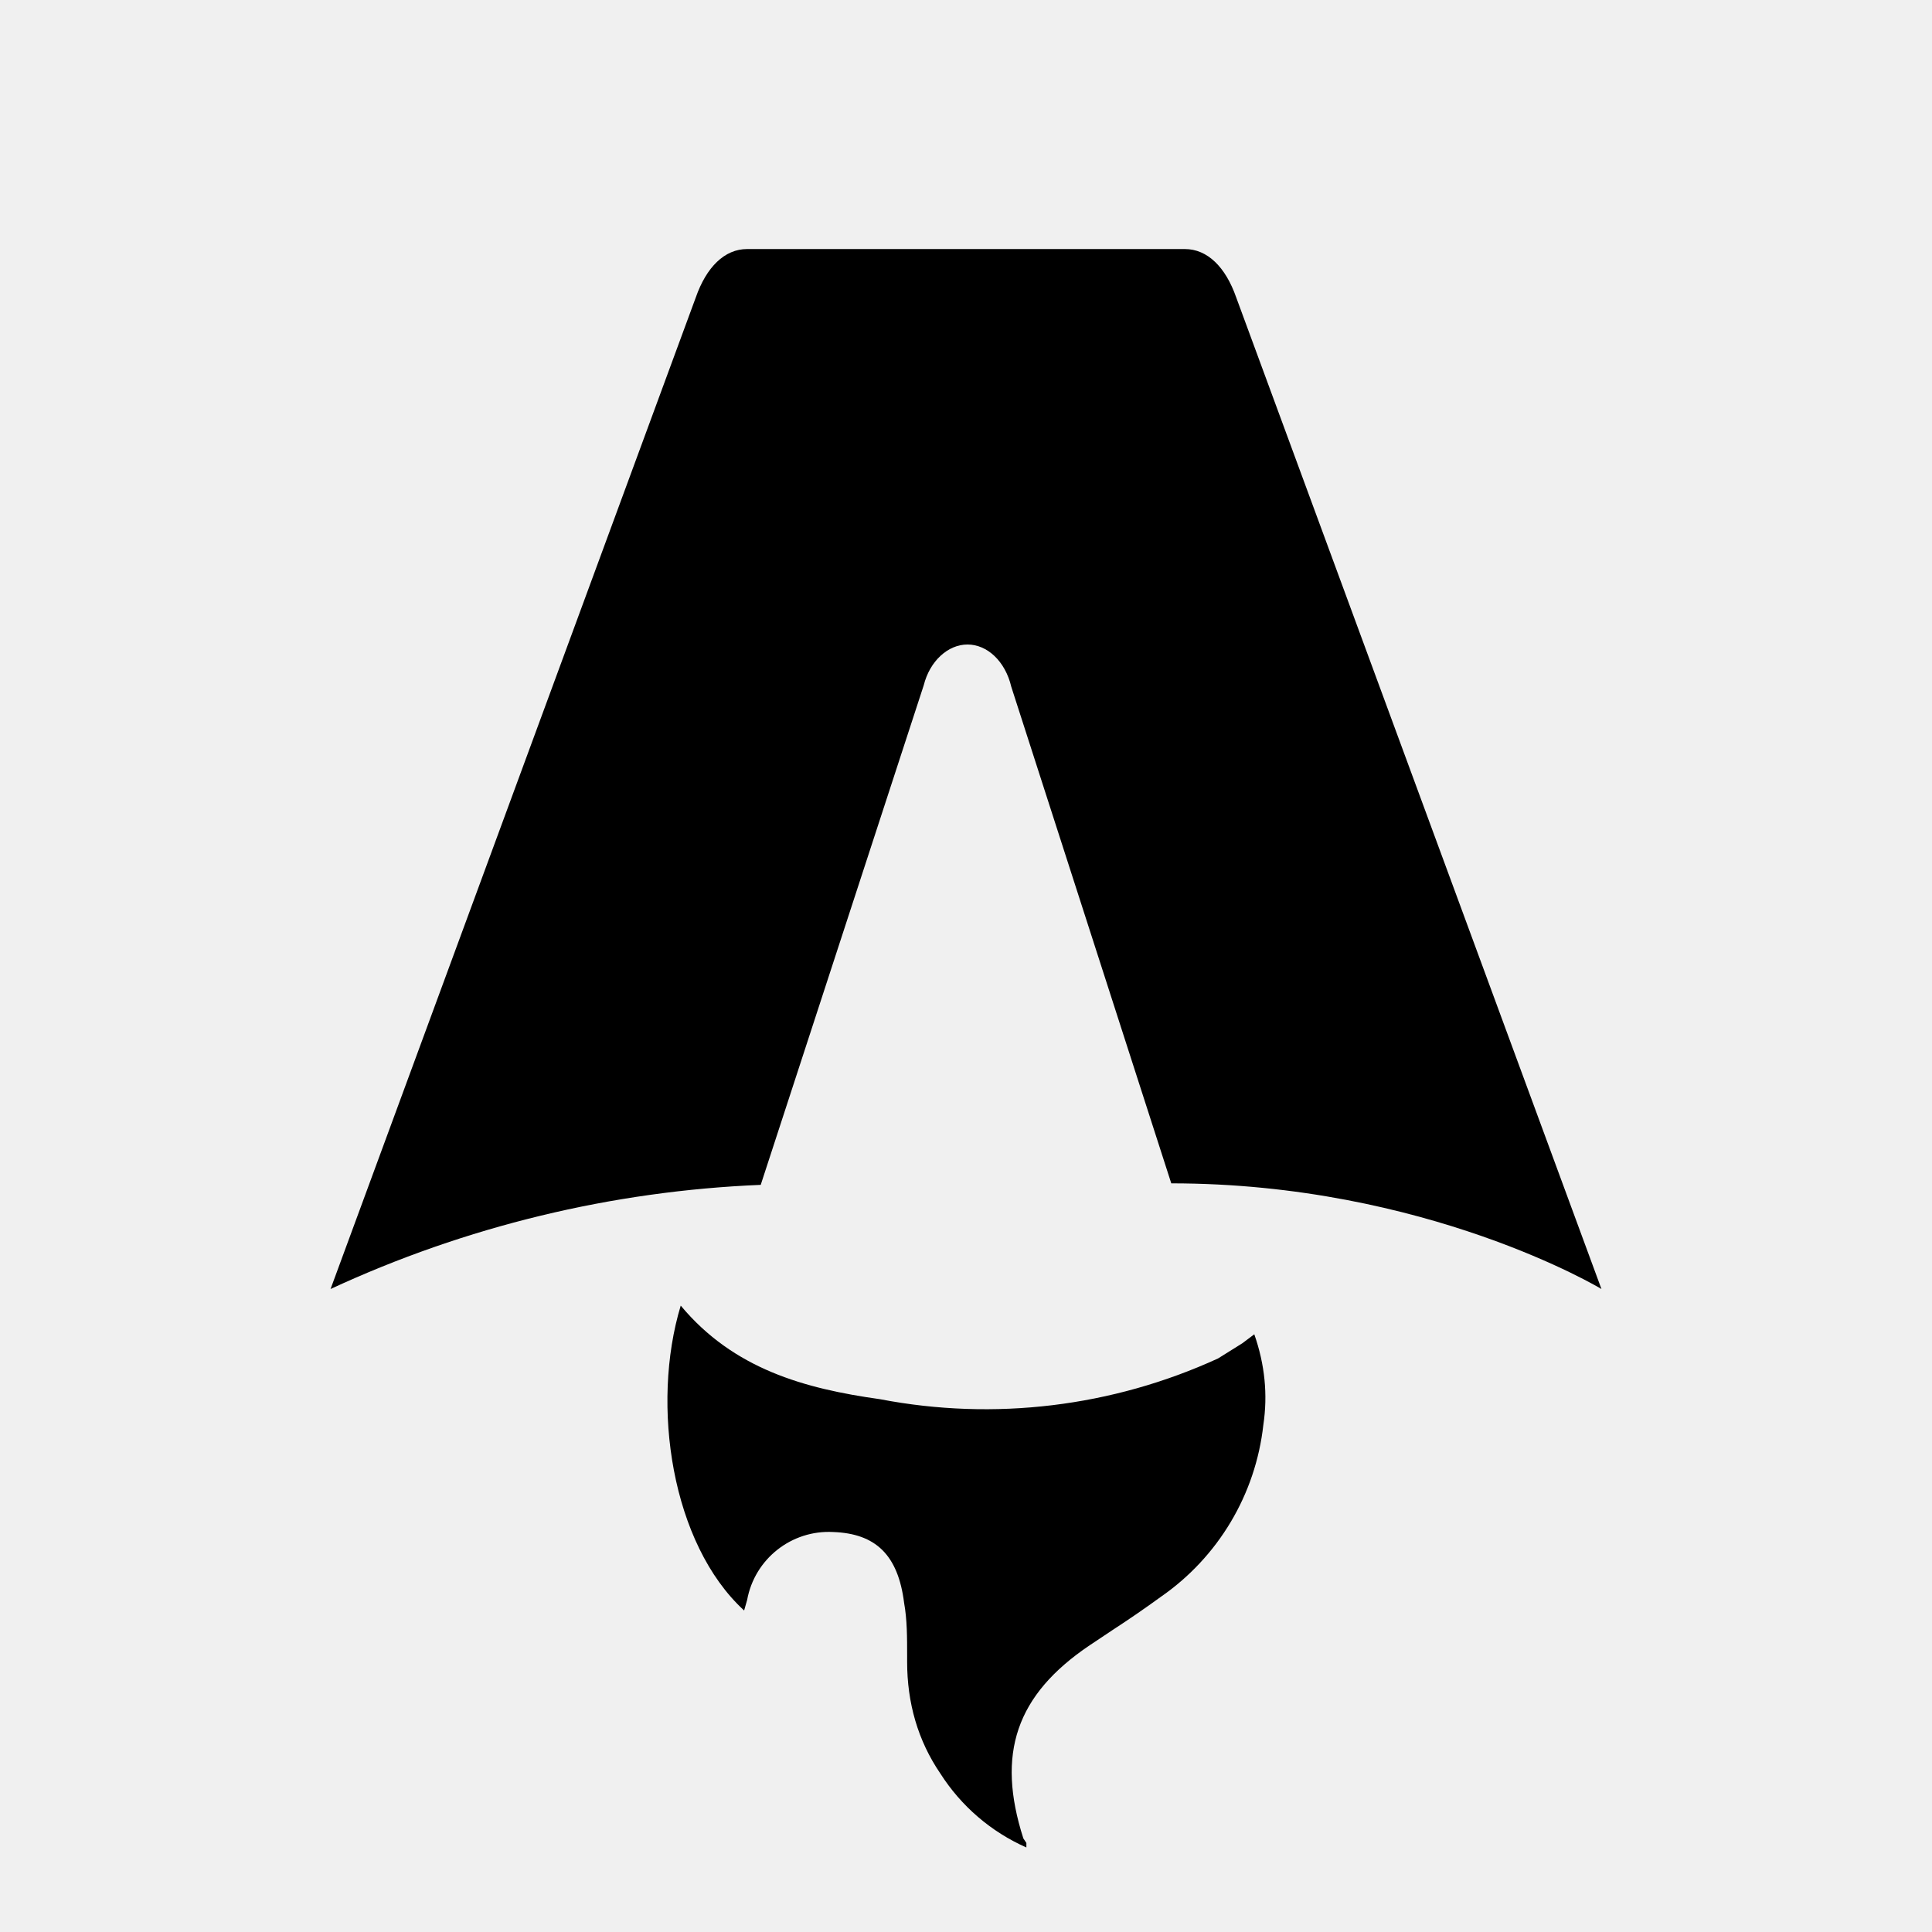
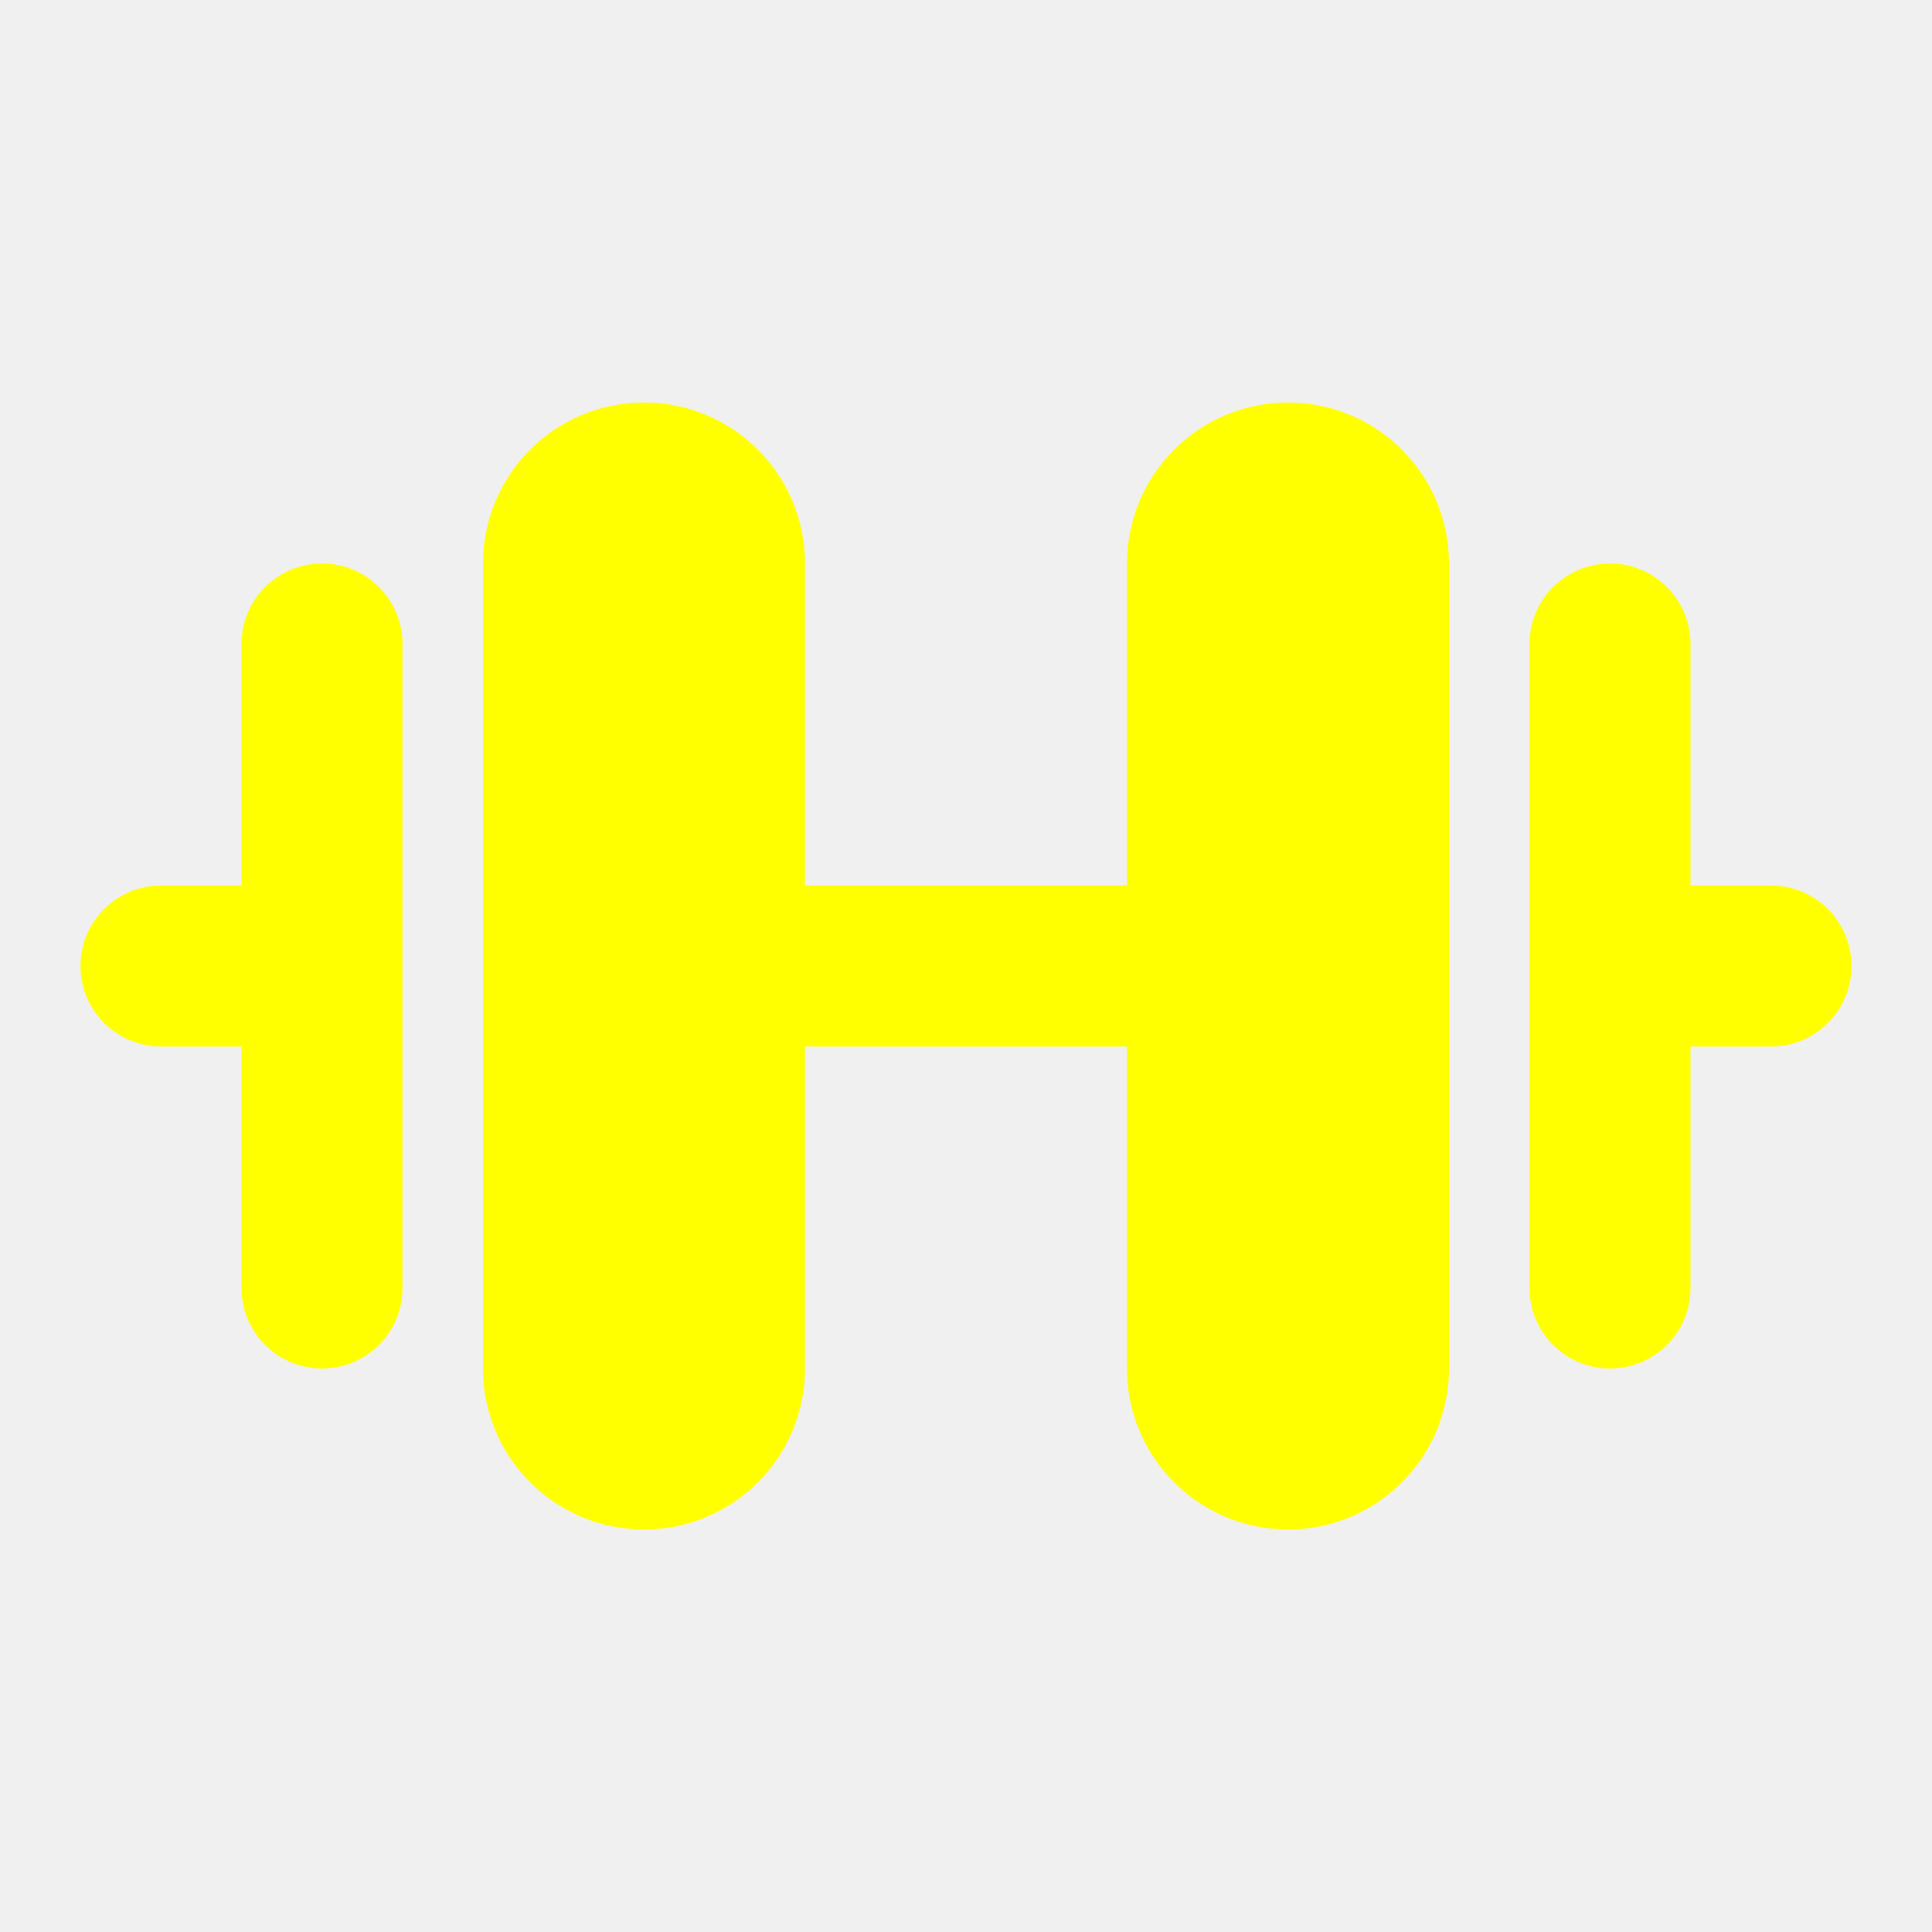
- <svg xmlns="http://www.w3.org/2000/svg" fill="none" viewBox="0 0 128 128">
-   <path d="M50.4 78.5a75.1 75.1 0 0 0-28.5 6.9l24.2-65.7c.7-2 1.9-3.2 3.4-3.2h29c1.5 0 2.7 1.2 3.4 3.2l24.2 65.7s-11.6-7-28.5-7L67 45.5c-.4-1.7-1.6-2.8-2.9-2.8-1.3 0-2.5 1.1-2.9 2.7L50.4 78.5Zm-1.1 28.2Zm-4.2-20.2c-2 6.6-.6 15.8 4.2 20.2a17.5 17.5 0 0 1 .2-.7 5.5 5.5 0 0 1 5.7-4.5c2.8.1 4.3 1.5 4.7 4.7.2 1.1.2 2.3.2 3.5v.4c0 2.7.7 5.2 2.2 7.4a13 13 0 0 0 5.7 4.9v-.3l-.2-.3c-1.8-5.6-.5-9.5 4.4-12.8l1.5-1a73 73 0 0 0 3.2-2.2 16 16 0 0 0 6.8-11.4c.3-2 .1-4-.6-6l-.8.6-1.6 1a37 37 0 0 1-22.4 2.7c-5-.7-9.7-2-13.2-6.2Z" />
-   <style>
-         path { fill: #000; }
-         @media (prefers-color-scheme: dark) {
-             path { fill: #FFF; }
-         }
-     </style>
+ <svg xmlns="http://www.w3.org/2000/svg" width="24" height="24" viewBox="0 0 24 24" fill="#ffff00" class="icon icon-tabler icons-tabler-filled icon-tabler-barbell">
+   <path d="M0 0h24v24H0z" fill="none" />
+   <path d="M4 7a1 1 0 0 1 1 1v8a1 1 0 0 1-2 0v-3H2a1 1 0 0 1 0-2h1V8a1 1 0 0 1 1-1M20 7a1 1 0 0 1 1 1v3h1a1 1 0 0 1 0 2h-1v3a1 1 0 0 1-2 0V8a1 1 0 0 1 1-1M16 5a2 2 0 0 1 2 2v10a2 2 0 1 1-4 0v-4h-4v4a2 2 0 1 1-4 0V7a2 2 0 1 1 4 0v4h4V7a2 2 0 0 1 2-2" />
</svg>
